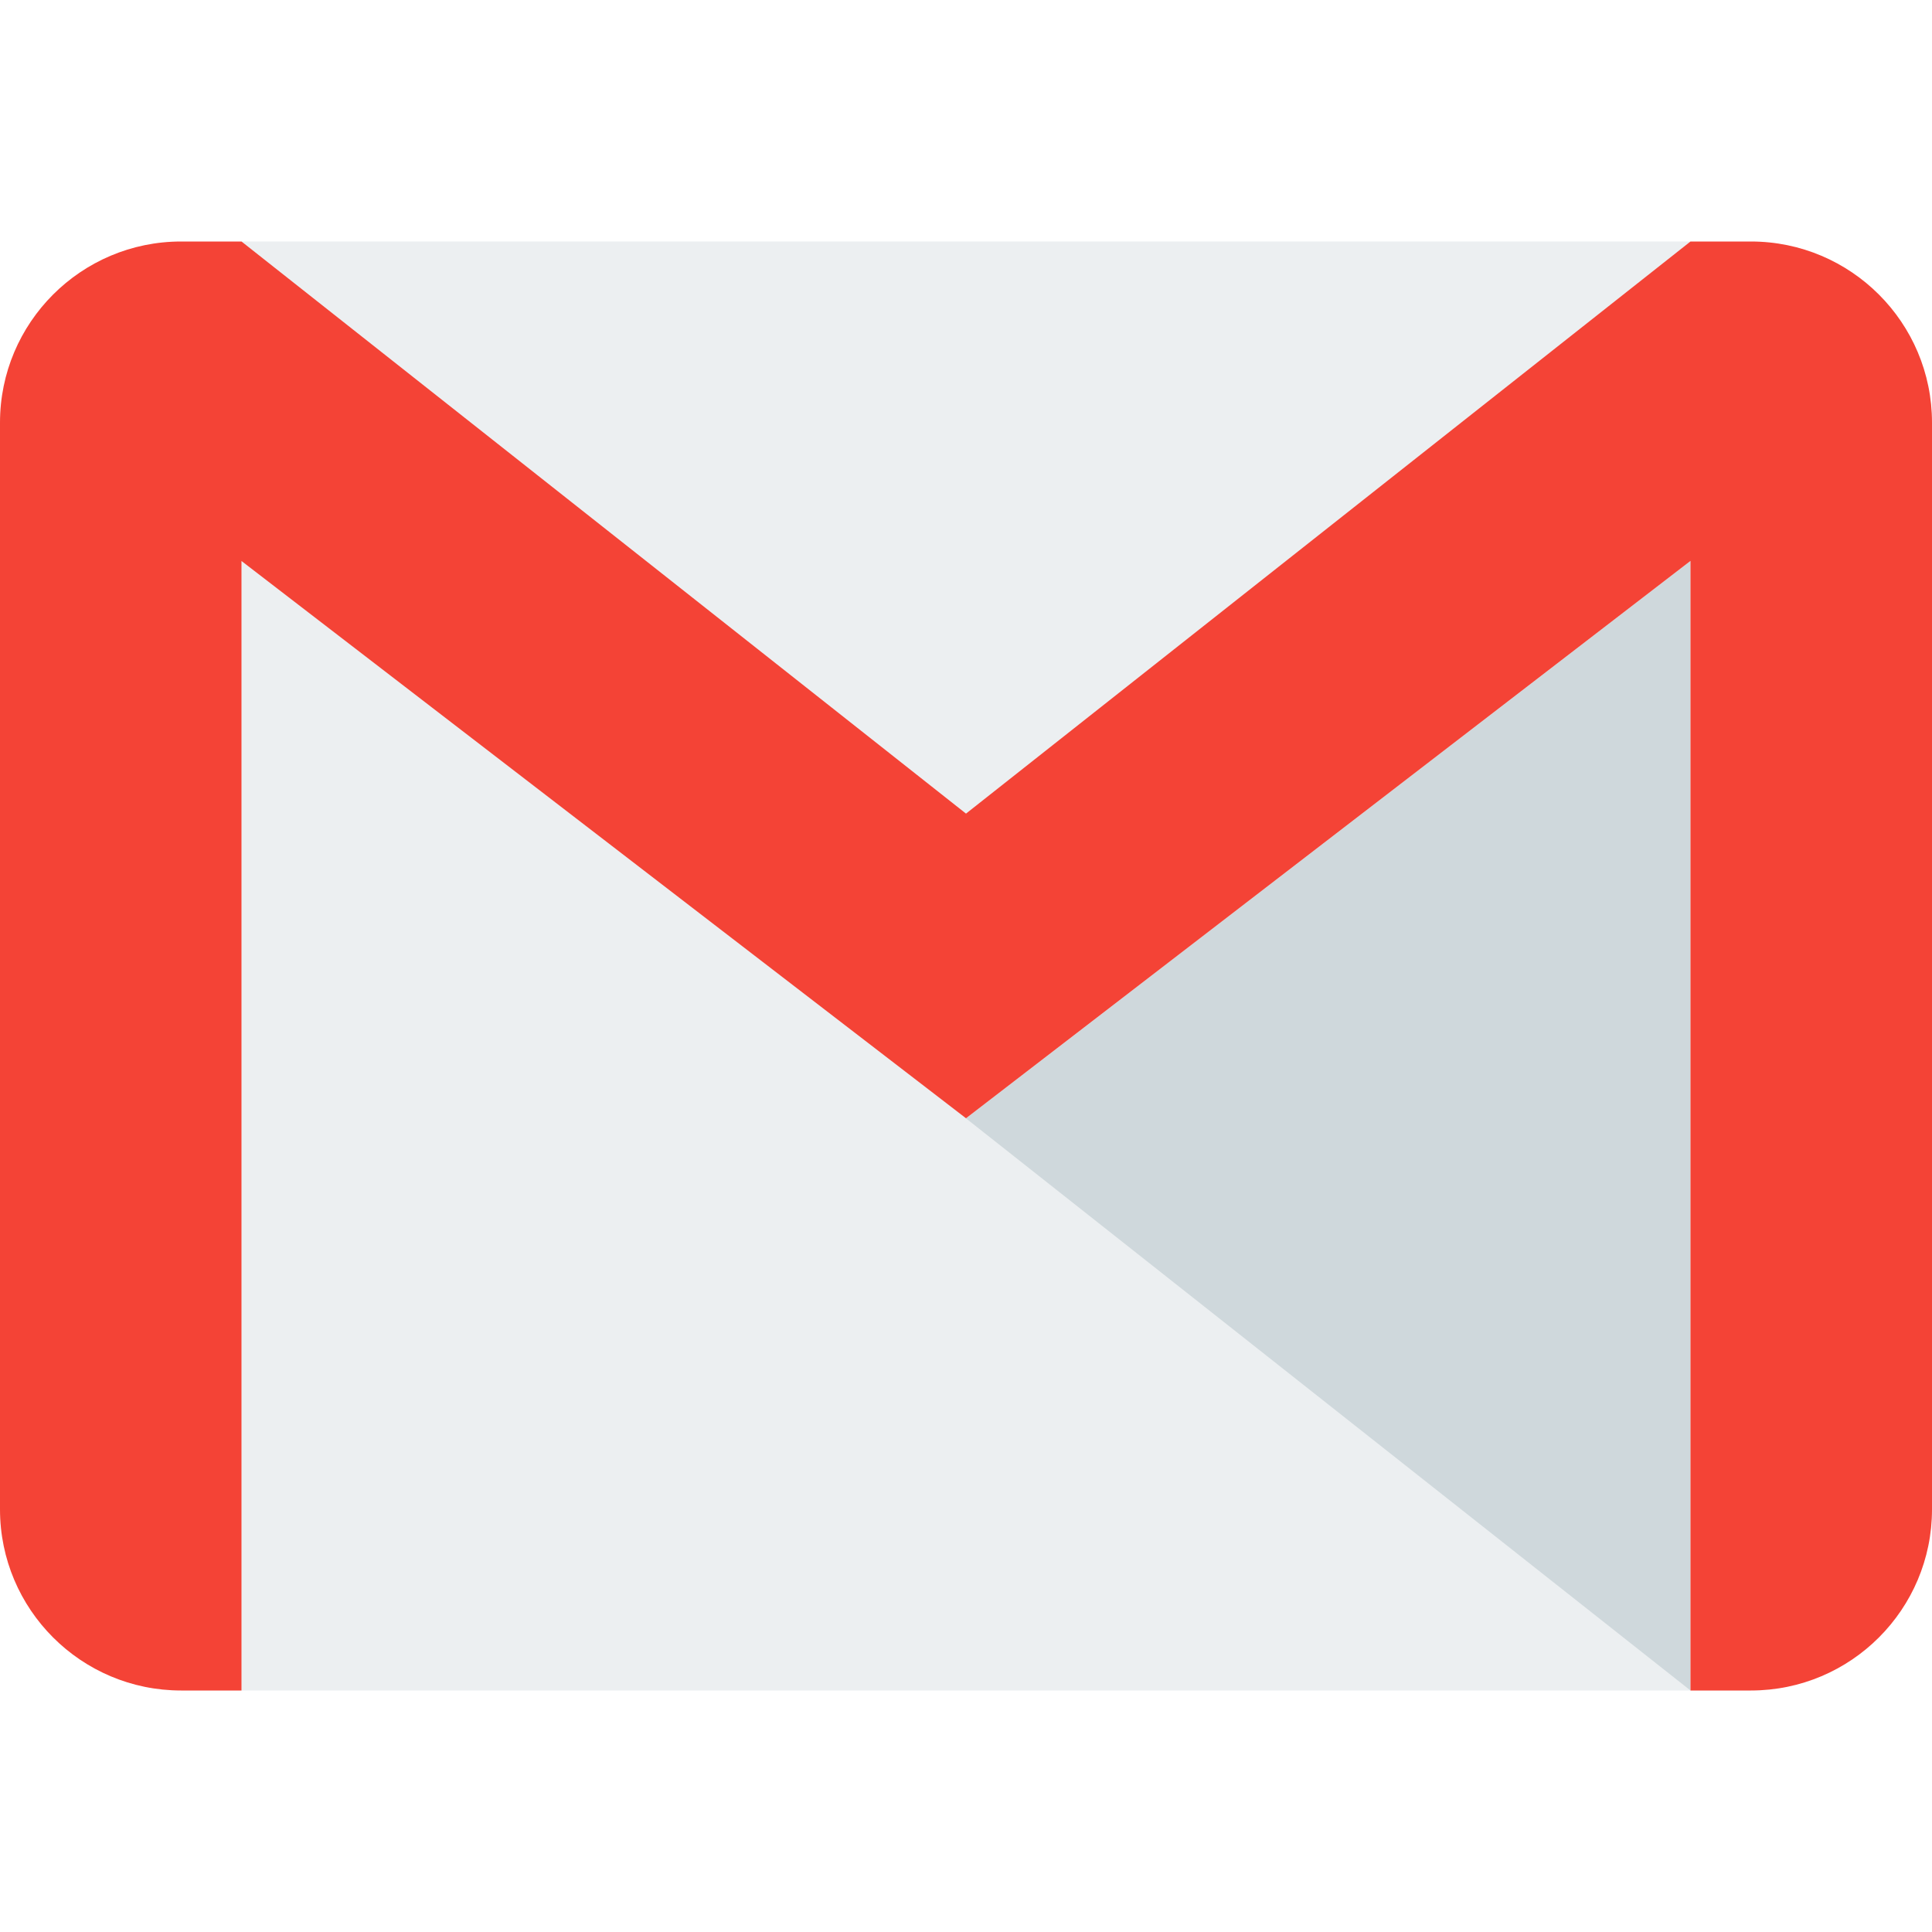
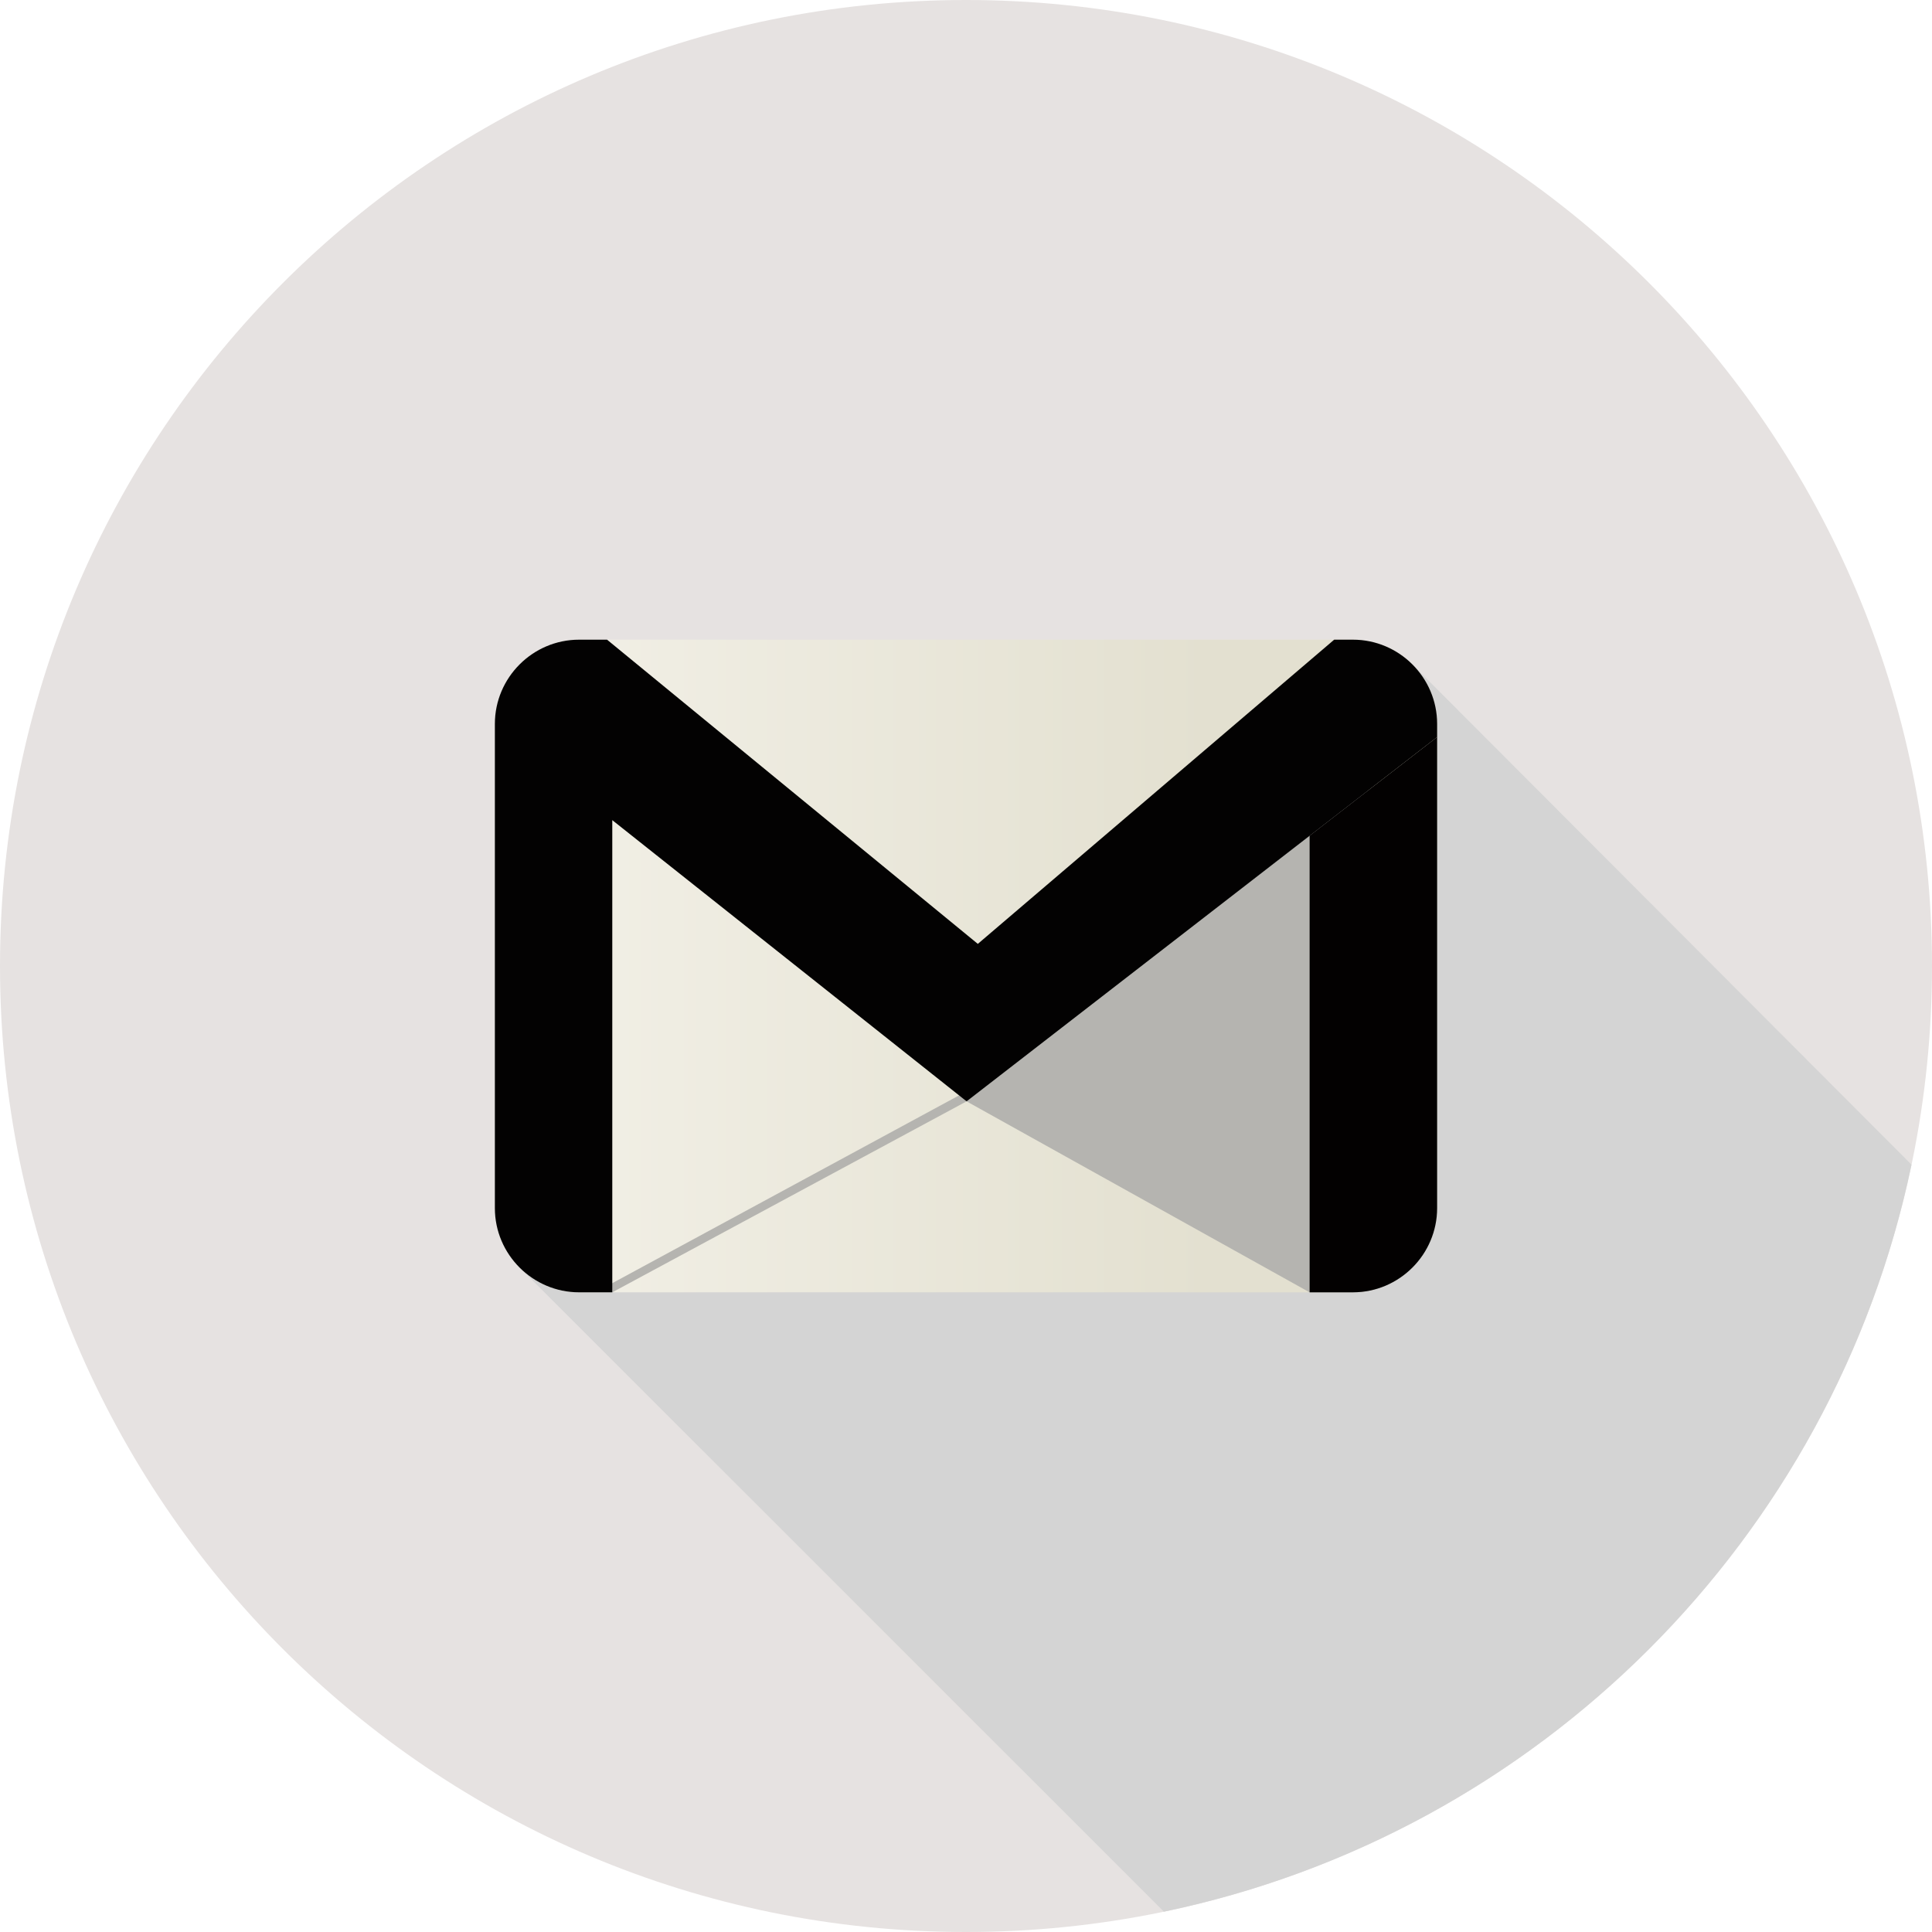
- <svg xmlns="http://www.w3.org/2000/svg" version="1.1" id="Capa_1" x="0px" y="0px" viewBox="0 0 512 512" style="enable-background:new 0 0 512 512;" xml:space="preserve">
-   <rect x="64" y="64" style="fill:#ECEFF1;" width="384" height="384" />
-   <polygon style="fill:#CFD8DC;" points="256,296.384 448,448 448,148.672 " />
-   <path style="fill:#F44336;" d="M464,64h-16L256,215.616L64,64H48C21.504,64,0,85.504,0,112v288c0,26.496,21.504,48,48,48h16V148.672  l192,147.68L448,148.64V448h16c26.496,0,48-21.504,48-48V112C512,85.504,490.496,64,464,64z" />
+ <svg xmlns="http://www.w3.org/2000/svg" version="1.1" id="Layer_1" x="0px" y="0px" viewBox="0 0 512 512" style="enable-background:new 0 0 512 512;" xml:space="preserve">
+   <circle style="fill: rgb(230, 226, 225);" cx="256" cy="256" r="256" id="id_152" />
+   <path style="fill: rgb(212, 212, 212);" d="M308.445,506.613c99.231-20.661,177.386-98.766,198.125-197.968L374.555,176.338L226.187,277.33  l17.613,17.613l-106.632,40.431L308.445,506.613z" id="id_153" />
+   <linearGradient id="SVGID_1_" gradientUnits="userSpaceOnUse" x1="55.498" y1="423.87" x2="165.198" y2="423.87" gradientTransform="matrix(1.7239 0 0 -1.7239 35.4714 986.7104)">
+     <stop offset="0" style="stop-color:#F3F1E8" id="id_159" />
+     <stop offset="1" style="stop-color:#E3E0D0" id="id_160" />
+   </linearGradient>
+   <path style="fill:url(#SVGID_1_);" d="M358.538,169.52H153.46c-12.278,0-22.316,10.049-22.316,22.319v128.326  c0,12.262,10.037,22.313,22.316,22.313h205.078c12.278,0,22.318-10.05,22.318-22.313V191.84  C380.856,179.571,370.816,169.52,358.538,169.52z" id="id_154" />
+   <g>
+     <polygon style="fill:#B5B4B0;" points="255.073,289.797 162.109,340.137 162.261,342.48 256.157,291.868  " id="id_155" />
+     <path style="fill:#B5B4B0;" d="M360.431,190.857l-59.566,45.87l-44.709,55.143l90.905,50.612h11.476   c8.242,0,15.46-4.534,19.328-11.23l-7.697-51.131L360.431,190.857z" id="id_156" />
+   </g>
+   <path style="fill: rgb(3, 2, 2);" d="M256.157,291.868l124.699-96.547v-3.481c0-12.271-10.038-22.319-22.318-22.319h-4.965l-94.441,80.618  l-98.256-80.618h-7.416c-12.278,0-22.316,10.049-22.316,22.319v128.326c0,12.262,10.037,22.313,22.316,22.313h8.801V217.347  L256.157,291.868z" id="id_157" />
+   <path style="fill: rgb(3, 1, 1);" d="M380.856,320.165V195.32l-33.794,26.164v120.994h11.476  C370.816,342.48,380.856,332.429,380.856,320.165z" id="id_158" />
  <g>
</g>
  <g>
</g>
  <g>
</g>
  <g>
</g>
  <g>
</g>
  <g>
</g>
  <g>
</g>
  <g>
</g>
  <g>
</g>
  <g>
</g>
  <g>
</g>
  <g>
</g>
  <g>
</g>
  <g>
</g>
  <g>
</g>
</svg>
